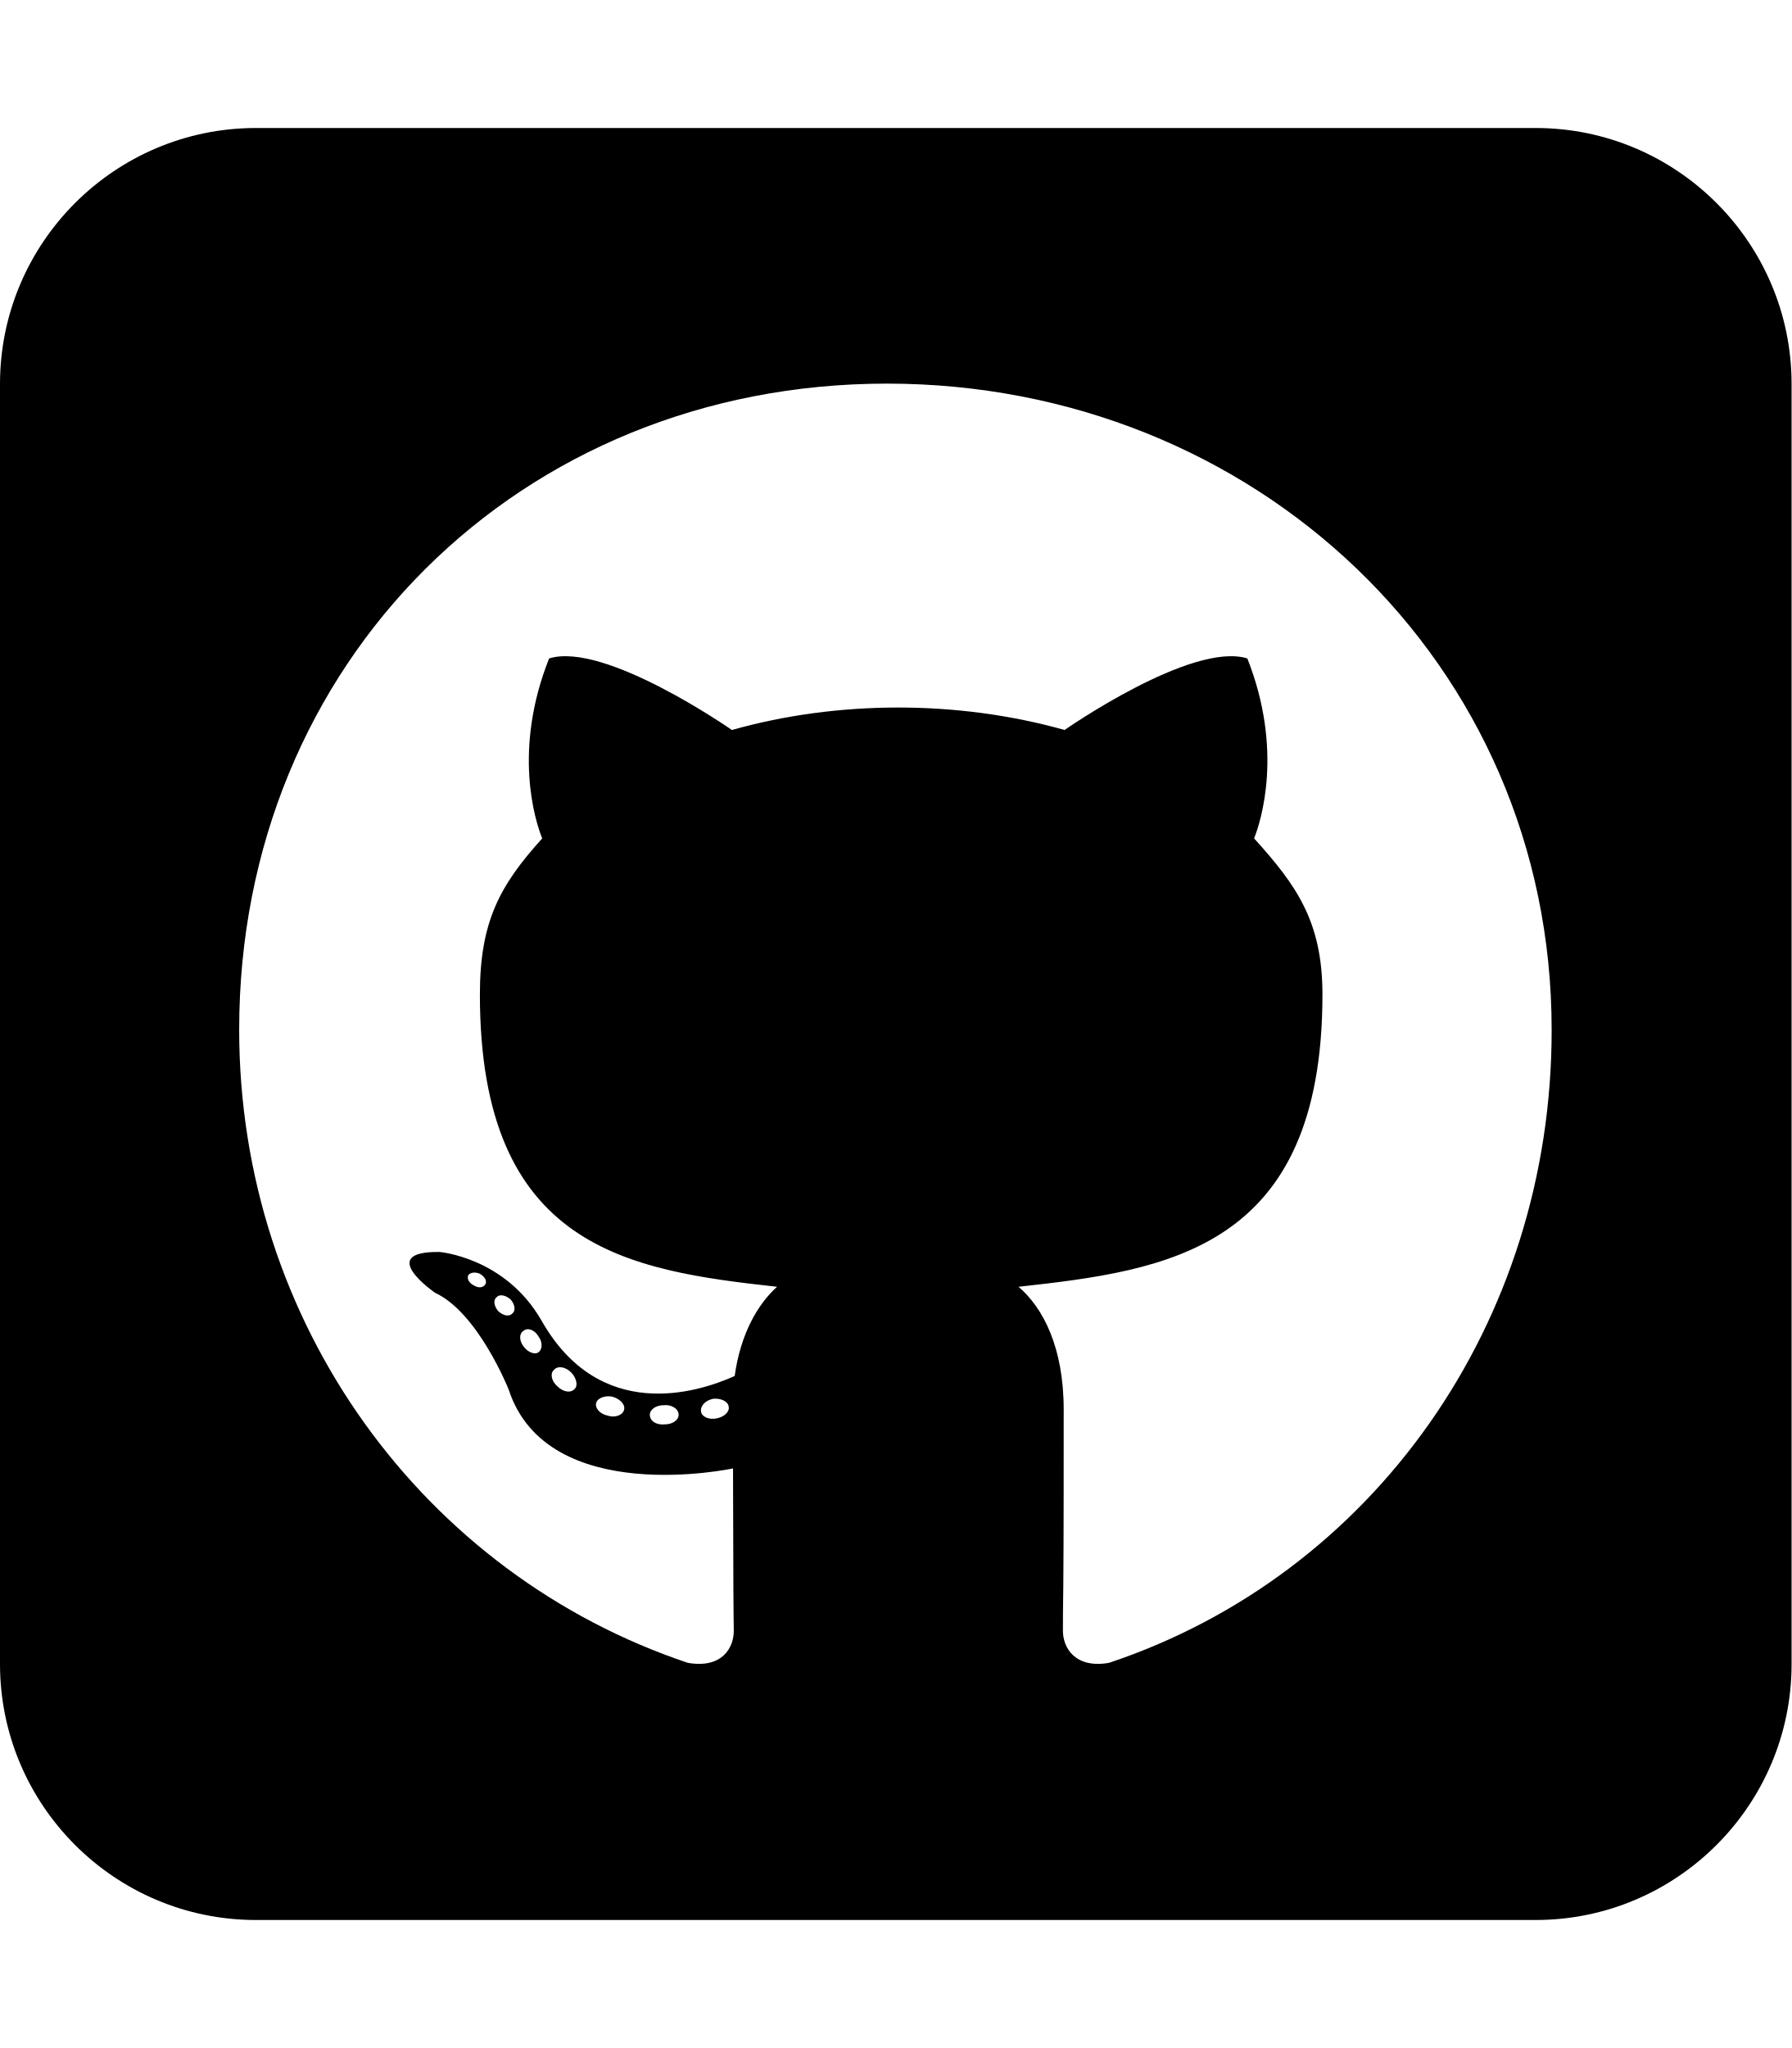
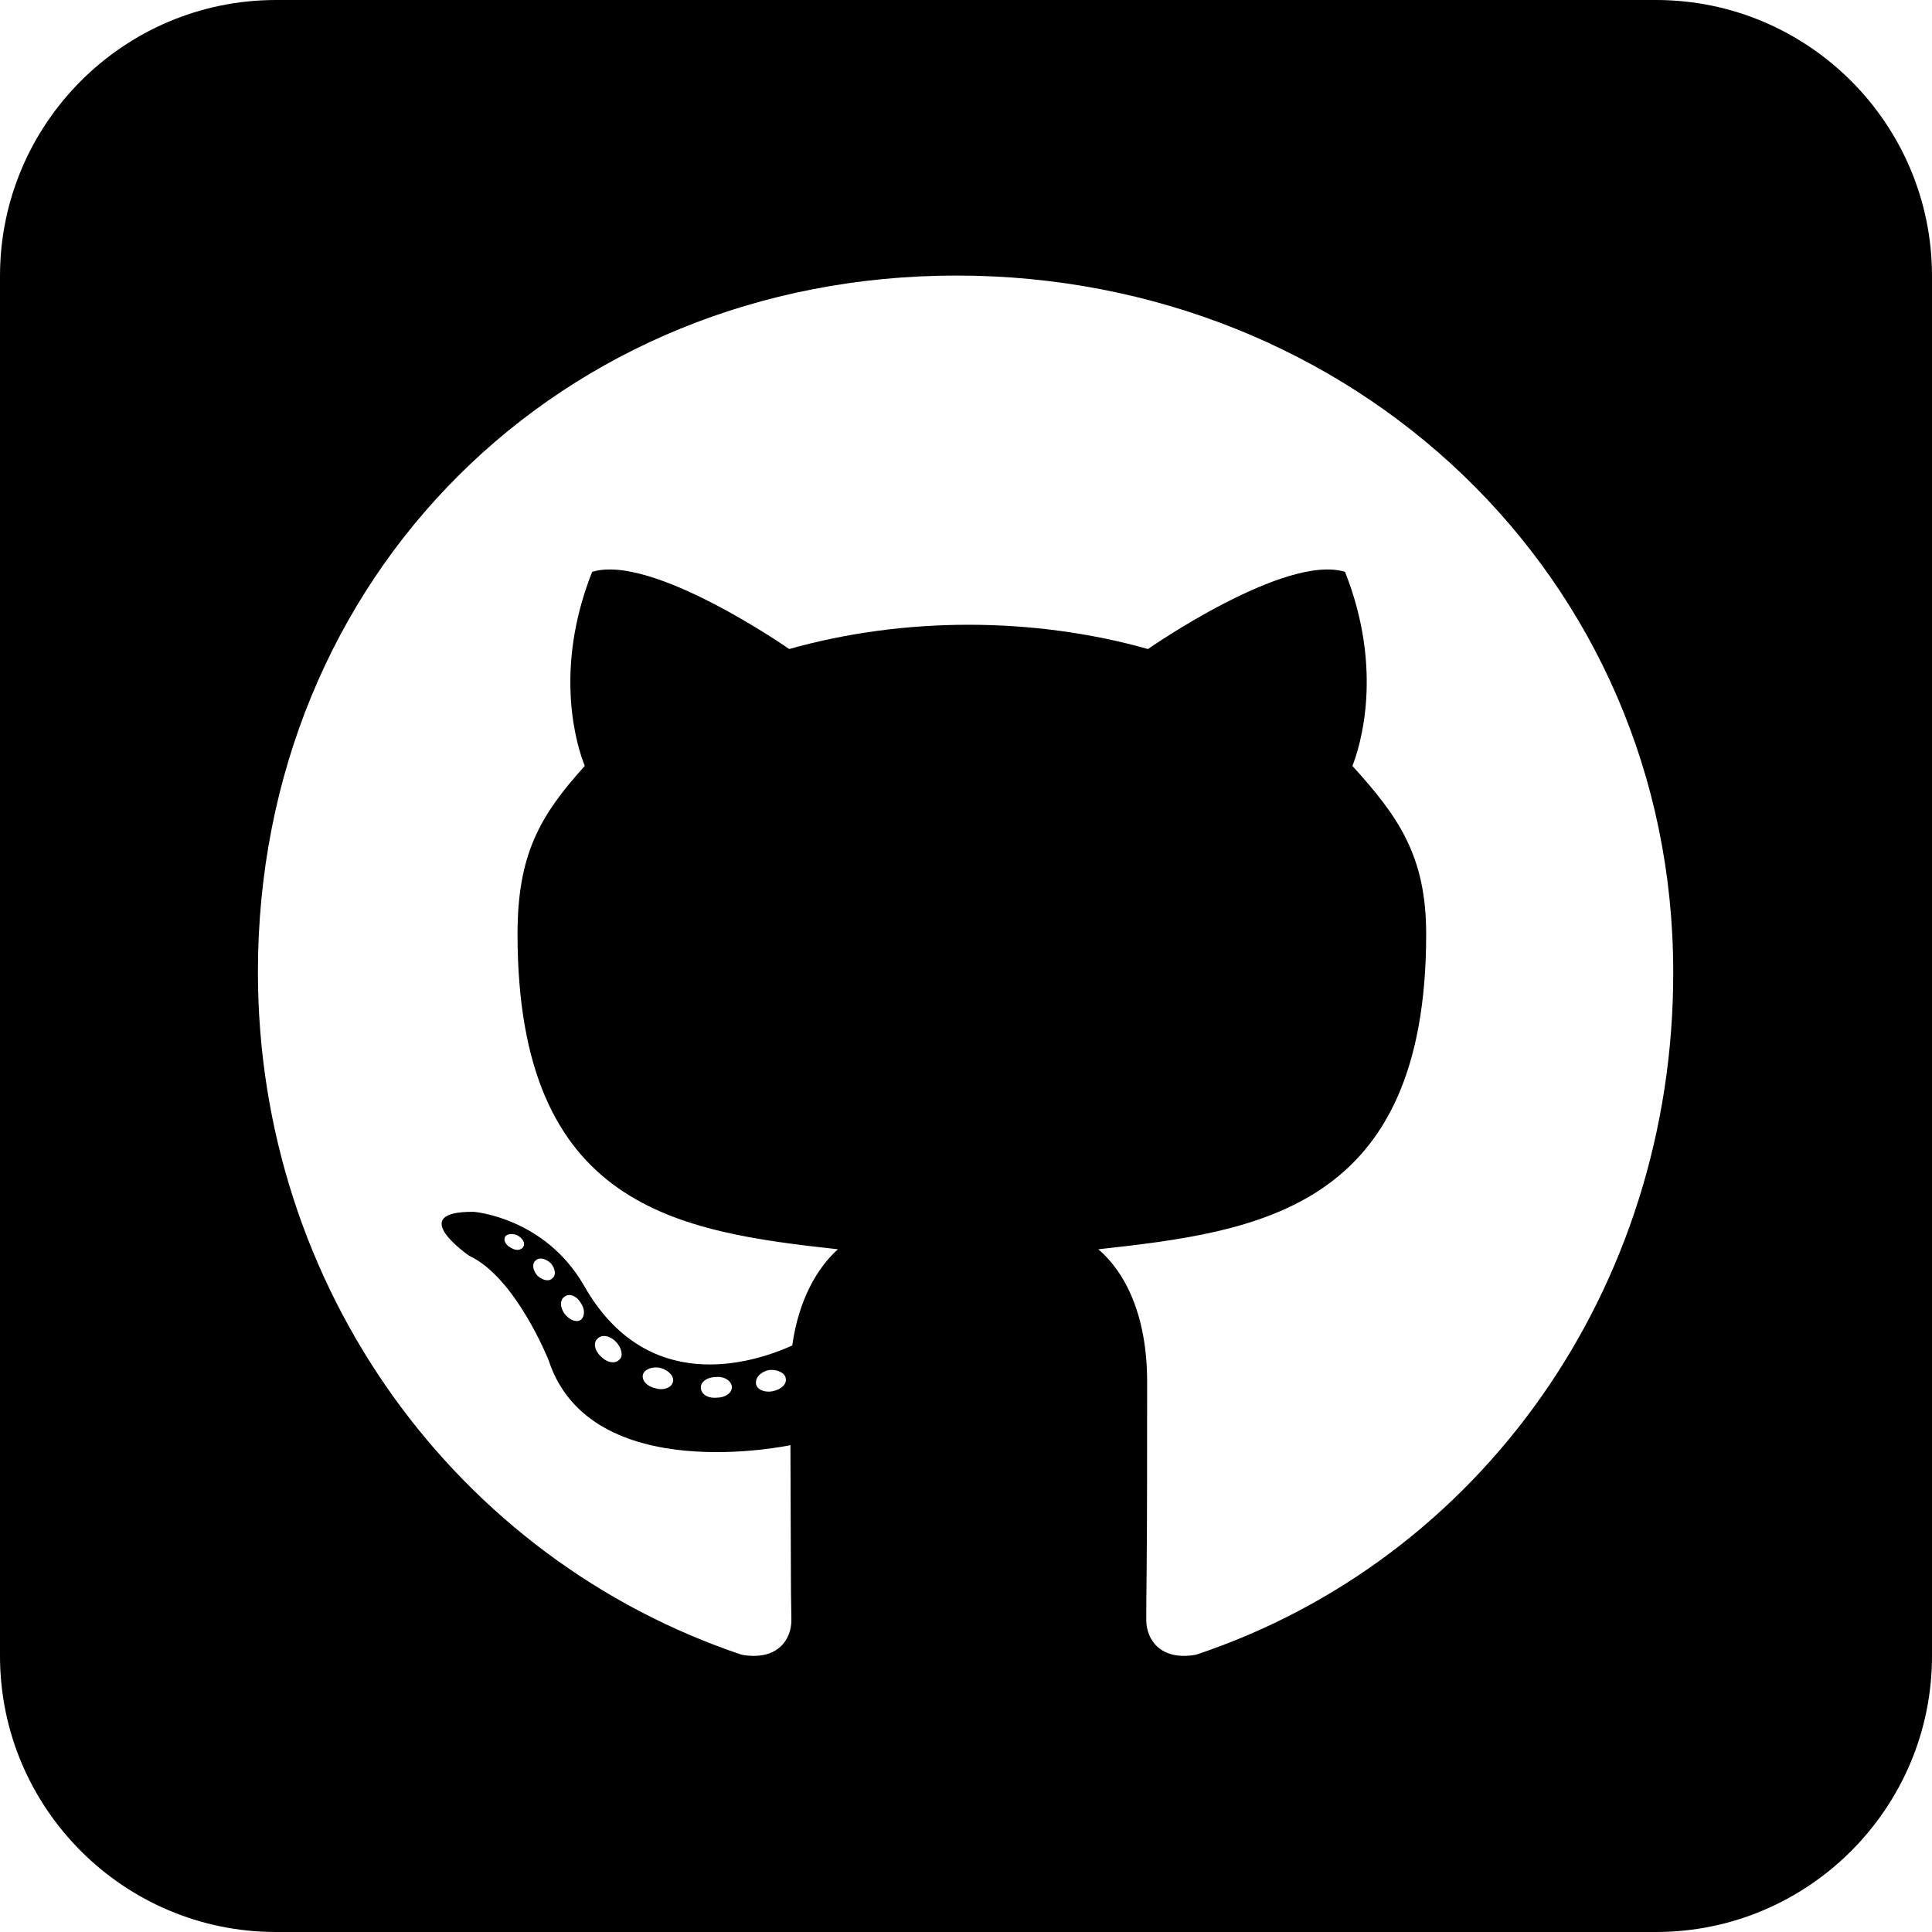
- <svg xmlns="http://www.w3.org/2000/svg" width="14" height="16" viewBox="0 0 14 16" fill="none">
-   <path d="M14 3C14 1.897 13.103 1 12 1H2C0.897 1 0 1.897 0 3V13C0 14.103 0.897 15 2 15H12C13.103 15 14 14.103 14 13V3ZM8.306 12.741C8.306 12.684 8.306 12.553 8.309 12.378C8.312 12.022 8.312 11.478 8.312 11.012C8.312 10.525 8.15 10.216 7.959 10.053C9.116 9.925 10.334 9.766 10.334 7.769C10.334 7.2 10.131 6.916 9.8 6.55C9.853 6.416 10.031 5.862 9.747 5.144C9.312 5.009 8.319 5.703 8.319 5.703C7.487 5.469 6.55 5.469 5.719 5.703C5.719 5.703 4.725 5.009 4.291 5.144C4.006 5.859 4.181 6.412 4.237 6.55C3.906 6.916 3.75 7.2 3.75 7.769C3.75 9.756 4.916 9.925 6.072 10.053C5.922 10.188 5.787 10.419 5.741 10.75C5.444 10.884 4.684 11.116 4.231 10.316C3.947 9.822 3.434 9.781 3.434 9.781C2.928 9.775 3.4 10.1 3.4 10.1C3.737 10.256 3.975 10.856 3.975 10.856C4.278 11.784 5.728 11.472 5.728 11.472C5.728 11.753 5.731 12.15 5.731 12.428C5.731 12.578 5.734 12.697 5.734 12.741C5.734 12.875 5.641 13.037 5.375 12.991C3.312 12.3 1.869 10.338 1.869 8.044C1.869 5.175 4.062 2.997 6.931 2.997C9.8 2.997 12.125 5.175 12.125 8.044C12.128 10.338 10.728 12.303 8.666 12.991C8.403 13.037 8.306 12.875 8.306 12.741ZM5.478 11.028C5.472 10.981 5.513 10.941 5.572 10.928C5.631 10.922 5.688 10.947 5.694 10.988C5.703 11.028 5.662 11.069 5.6 11.081C5.541 11.094 5.484 11.069 5.478 11.028ZM5.194 11.128C5.125 11.134 5.078 11.1 5.078 11.053C5.078 11.012 5.125 10.978 5.188 10.978C5.247 10.972 5.303 11.006 5.303 11.053C5.303 11.094 5.256 11.128 5.194 11.128ZM4.747 11.059C4.688 11.047 4.647 11 4.659 10.959C4.672 10.919 4.734 10.9 4.787 10.912C4.85 10.931 4.891 10.978 4.875 11.019C4.862 11.059 4.8 11.078 4.747 11.059ZM4.356 10.831C4.309 10.791 4.297 10.731 4.328 10.703C4.356 10.669 4.416 10.675 4.463 10.722C4.503 10.762 4.519 10.825 4.491 10.85C4.463 10.884 4.403 10.878 4.356 10.831ZM4.091 10.519C4.056 10.472 4.056 10.419 4.091 10.397C4.125 10.369 4.178 10.391 4.206 10.438C4.241 10.484 4.241 10.541 4.206 10.566C4.178 10.584 4.125 10.566 4.091 10.519ZM3.894 10.244C3.859 10.203 3.853 10.156 3.881 10.134C3.909 10.106 3.956 10.122 3.991 10.153C4.025 10.194 4.031 10.241 4.003 10.262C3.975 10.291 3.928 10.275 3.894 10.244ZM3.706 10.044C3.666 10.025 3.647 9.991 3.659 9.963C3.672 9.944 3.706 9.934 3.747 9.95C3.788 9.972 3.806 10.006 3.794 10.031C3.781 10.059 3.741 10.066 3.706 10.044Z" fill="black" />
+ <svg xmlns="http://www.w3.org/2000/svg" width="16" height="16" viewBox="0 0 16 16" fill="none">
+   <path d="M16 2.286C16 1.025 14.975 0 13.714 0H2.286C1.025 0 0 1.025 0 2.286V13.714C0 14.975 1.025 16 2.286 16H13.714C14.975 16 16 14.975 16 13.714V2.286ZM9.493 13.418C9.493 13.354 9.493 13.204 9.496 13.004C9.5 12.596 9.5 11.975 9.5 11.443C9.5 10.886 9.314 10.532 9.096 10.346C10.418 10.2 11.811 10.018 11.811 7.736C11.811 7.086 11.579 6.761 11.2 6.343C11.261 6.189 11.464 5.557 11.139 4.736C10.643 4.582 9.507 5.375 9.507 5.375C8.557 5.107 7.486 5.107 6.536 5.375C6.536 5.375 5.4 4.582 4.904 4.736C4.579 5.554 4.779 6.186 4.843 6.343C4.464 6.761 4.286 7.086 4.286 7.736C4.286 10.007 5.618 10.2 6.939 10.346C6.768 10.5 6.614 10.764 6.561 11.143C6.221 11.296 5.354 11.561 4.836 10.646C4.511 10.082 3.925 10.036 3.925 10.036C3.346 10.029 3.886 10.4 3.886 10.4C4.271 10.579 4.543 11.264 4.543 11.264C4.889 12.325 6.546 11.968 6.546 11.968C6.546 12.289 6.55 12.743 6.55 13.061C6.55 13.232 6.554 13.368 6.554 13.418C6.554 13.571 6.446 13.757 6.143 13.704C3.786 12.914 2.136 10.671 2.136 8.05C2.136 4.771 4.643 2.282 7.921 2.282C11.2 2.282 13.857 4.771 13.857 8.05C13.861 10.671 12.261 12.918 9.904 13.704C9.604 13.757 9.493 13.571 9.493 13.418ZM6.261 11.461C6.254 11.407 6.3 11.361 6.368 11.346C6.436 11.339 6.5 11.368 6.507 11.414C6.518 11.461 6.471 11.507 6.4 11.521C6.332 11.536 6.268 11.507 6.261 11.461ZM5.936 11.575C5.857 11.582 5.804 11.543 5.804 11.489C5.804 11.443 5.857 11.404 5.929 11.404C5.996 11.396 6.061 11.436 6.061 11.489C6.061 11.536 6.007 11.575 5.936 11.575ZM5.425 11.496C5.357 11.482 5.311 11.429 5.325 11.382C5.339 11.336 5.411 11.314 5.471 11.329C5.543 11.35 5.589 11.404 5.571 11.45C5.557 11.496 5.486 11.518 5.425 11.496ZM4.979 11.236C4.925 11.189 4.911 11.121 4.946 11.089C4.979 11.05 5.046 11.057 5.1 11.111C5.146 11.157 5.164 11.229 5.132 11.257C5.1 11.296 5.032 11.289 4.979 11.236ZM4.675 10.879C4.636 10.825 4.636 10.764 4.675 10.739C4.714 10.707 4.775 10.732 4.807 10.786C4.846 10.839 4.846 10.904 4.807 10.932C4.775 10.954 4.714 10.932 4.675 10.879ZM4.45 10.564C4.411 10.518 4.404 10.464 4.436 10.439C4.468 10.407 4.521 10.425 4.561 10.461C4.6 10.507 4.607 10.561 4.575 10.586C4.543 10.618 4.489 10.6 4.45 10.564ZM4.236 10.336C4.189 10.314 4.168 10.275 4.182 10.243C4.196 10.221 4.236 10.211 4.282 10.229C4.329 10.254 4.35 10.293 4.336 10.321C4.321 10.354 4.275 10.361 4.236 10.336Z" fill="black" />
</svg>
